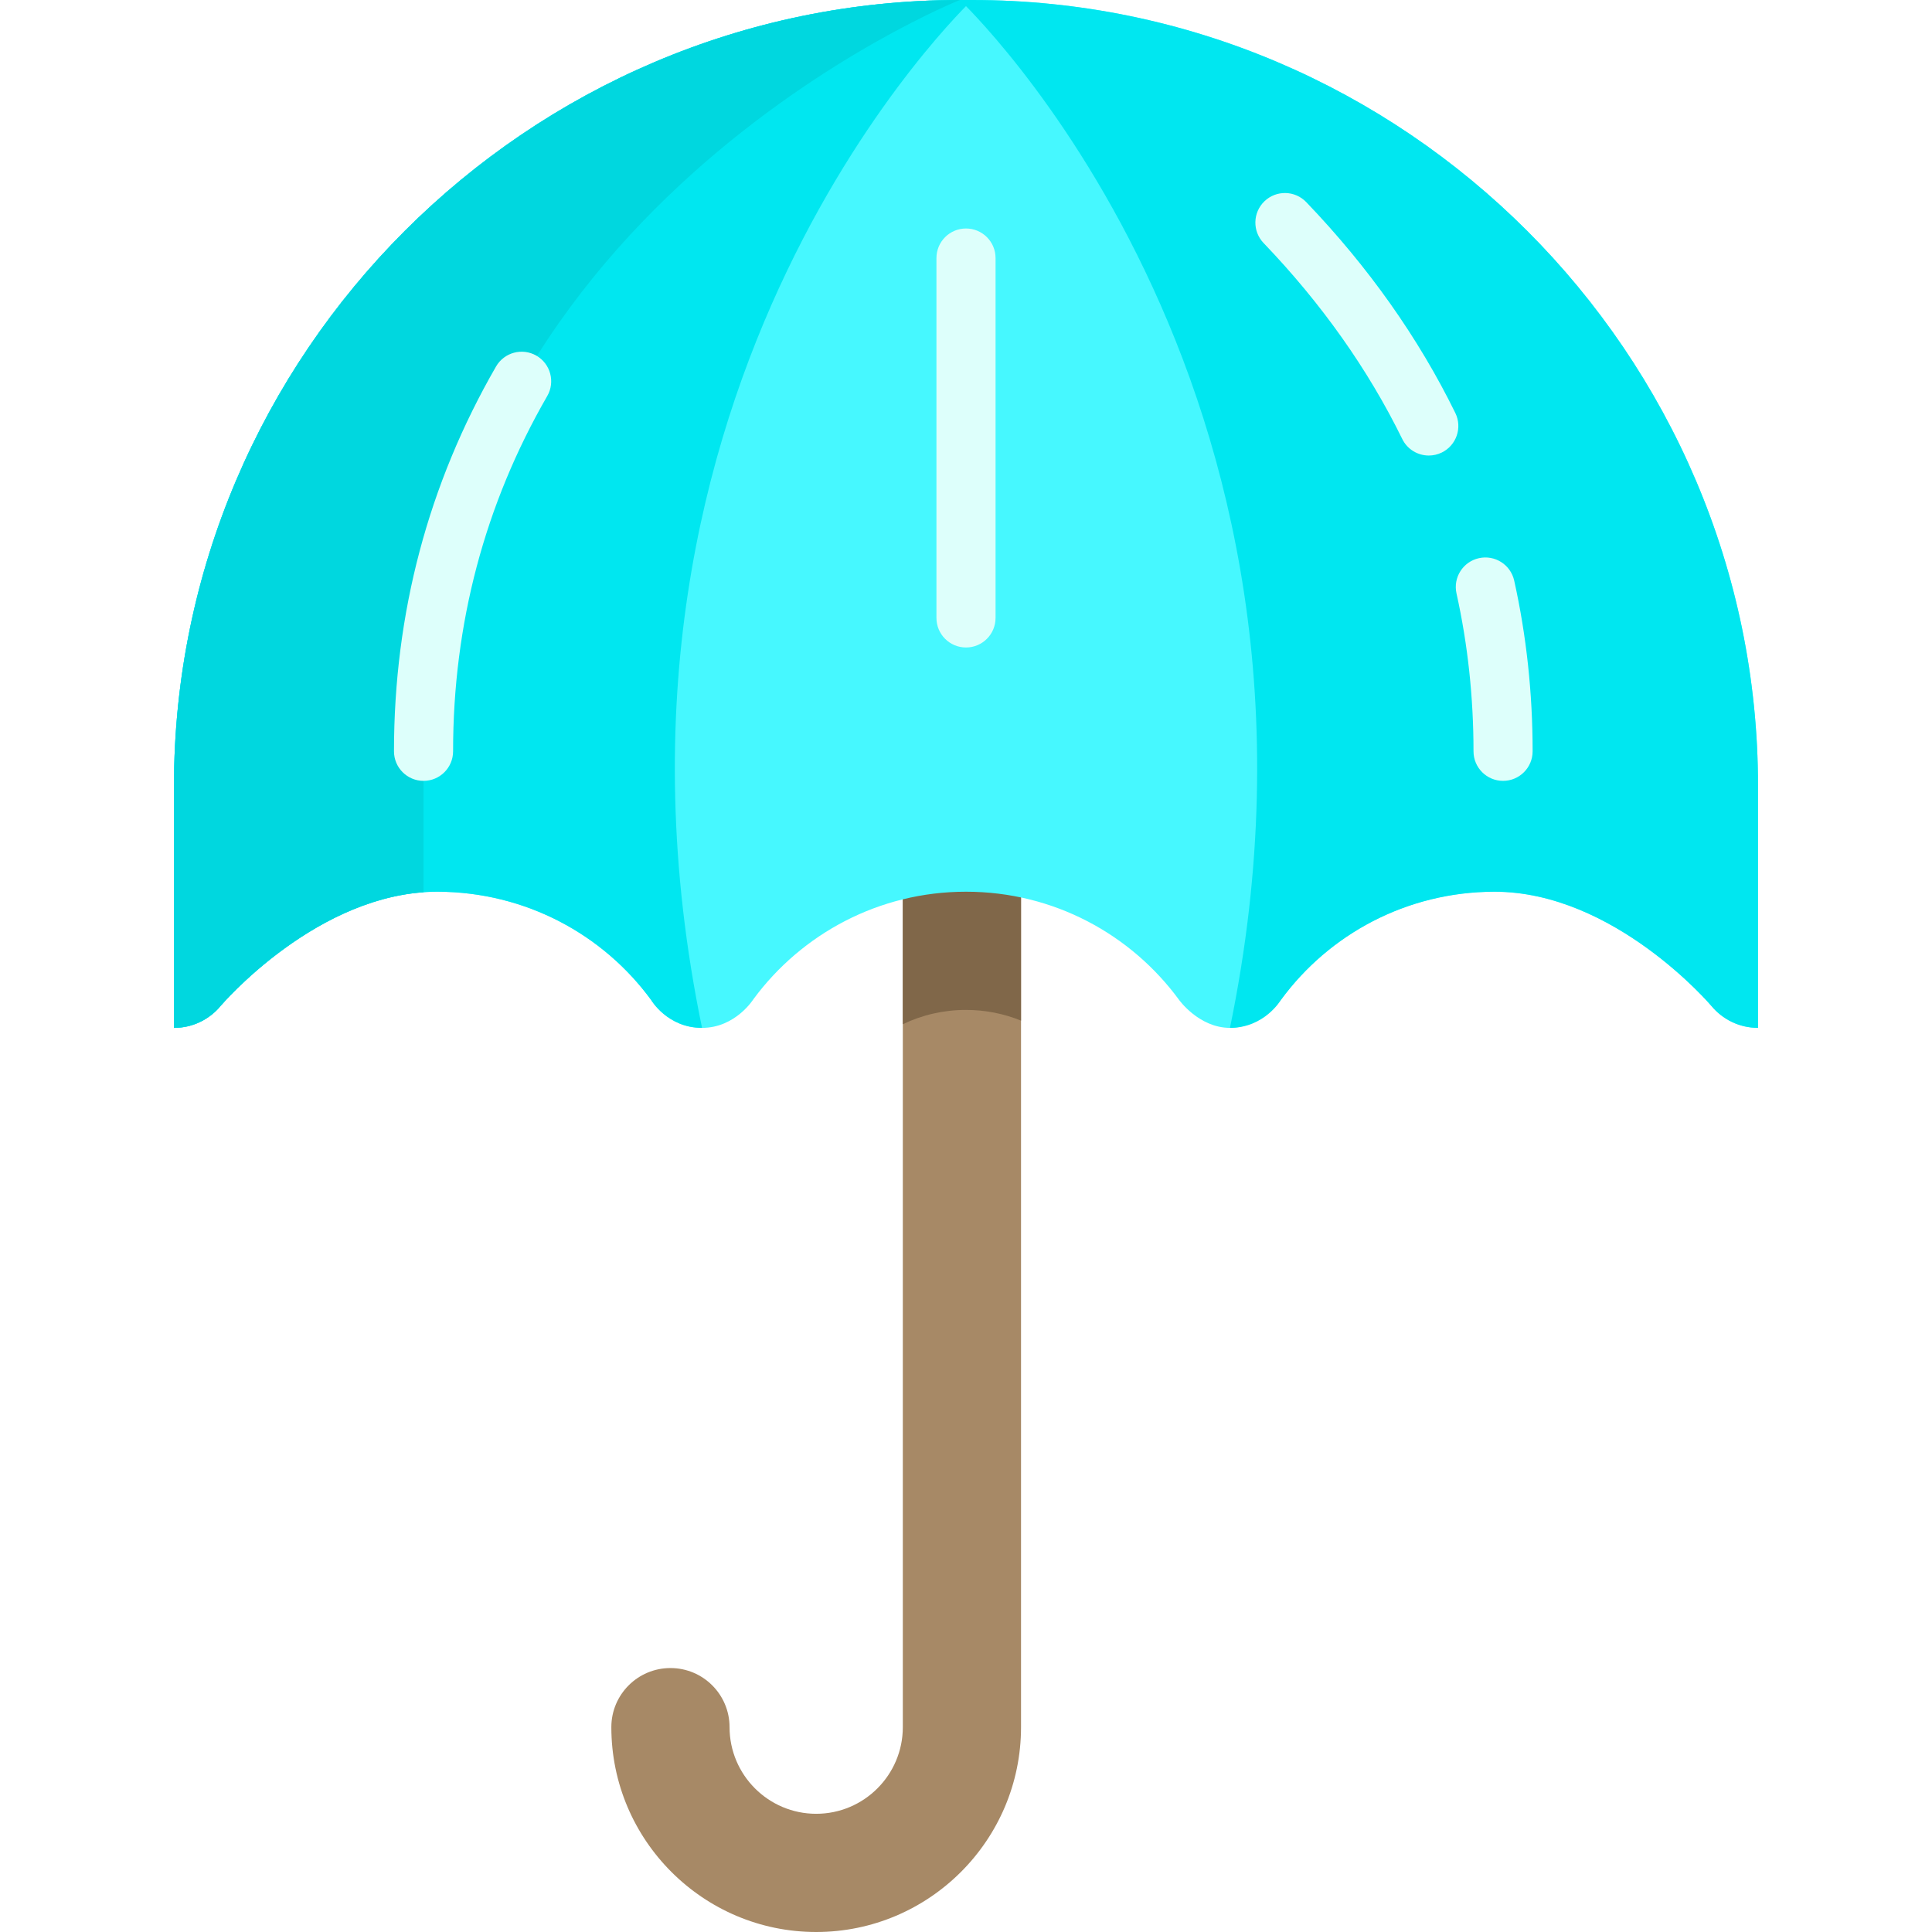
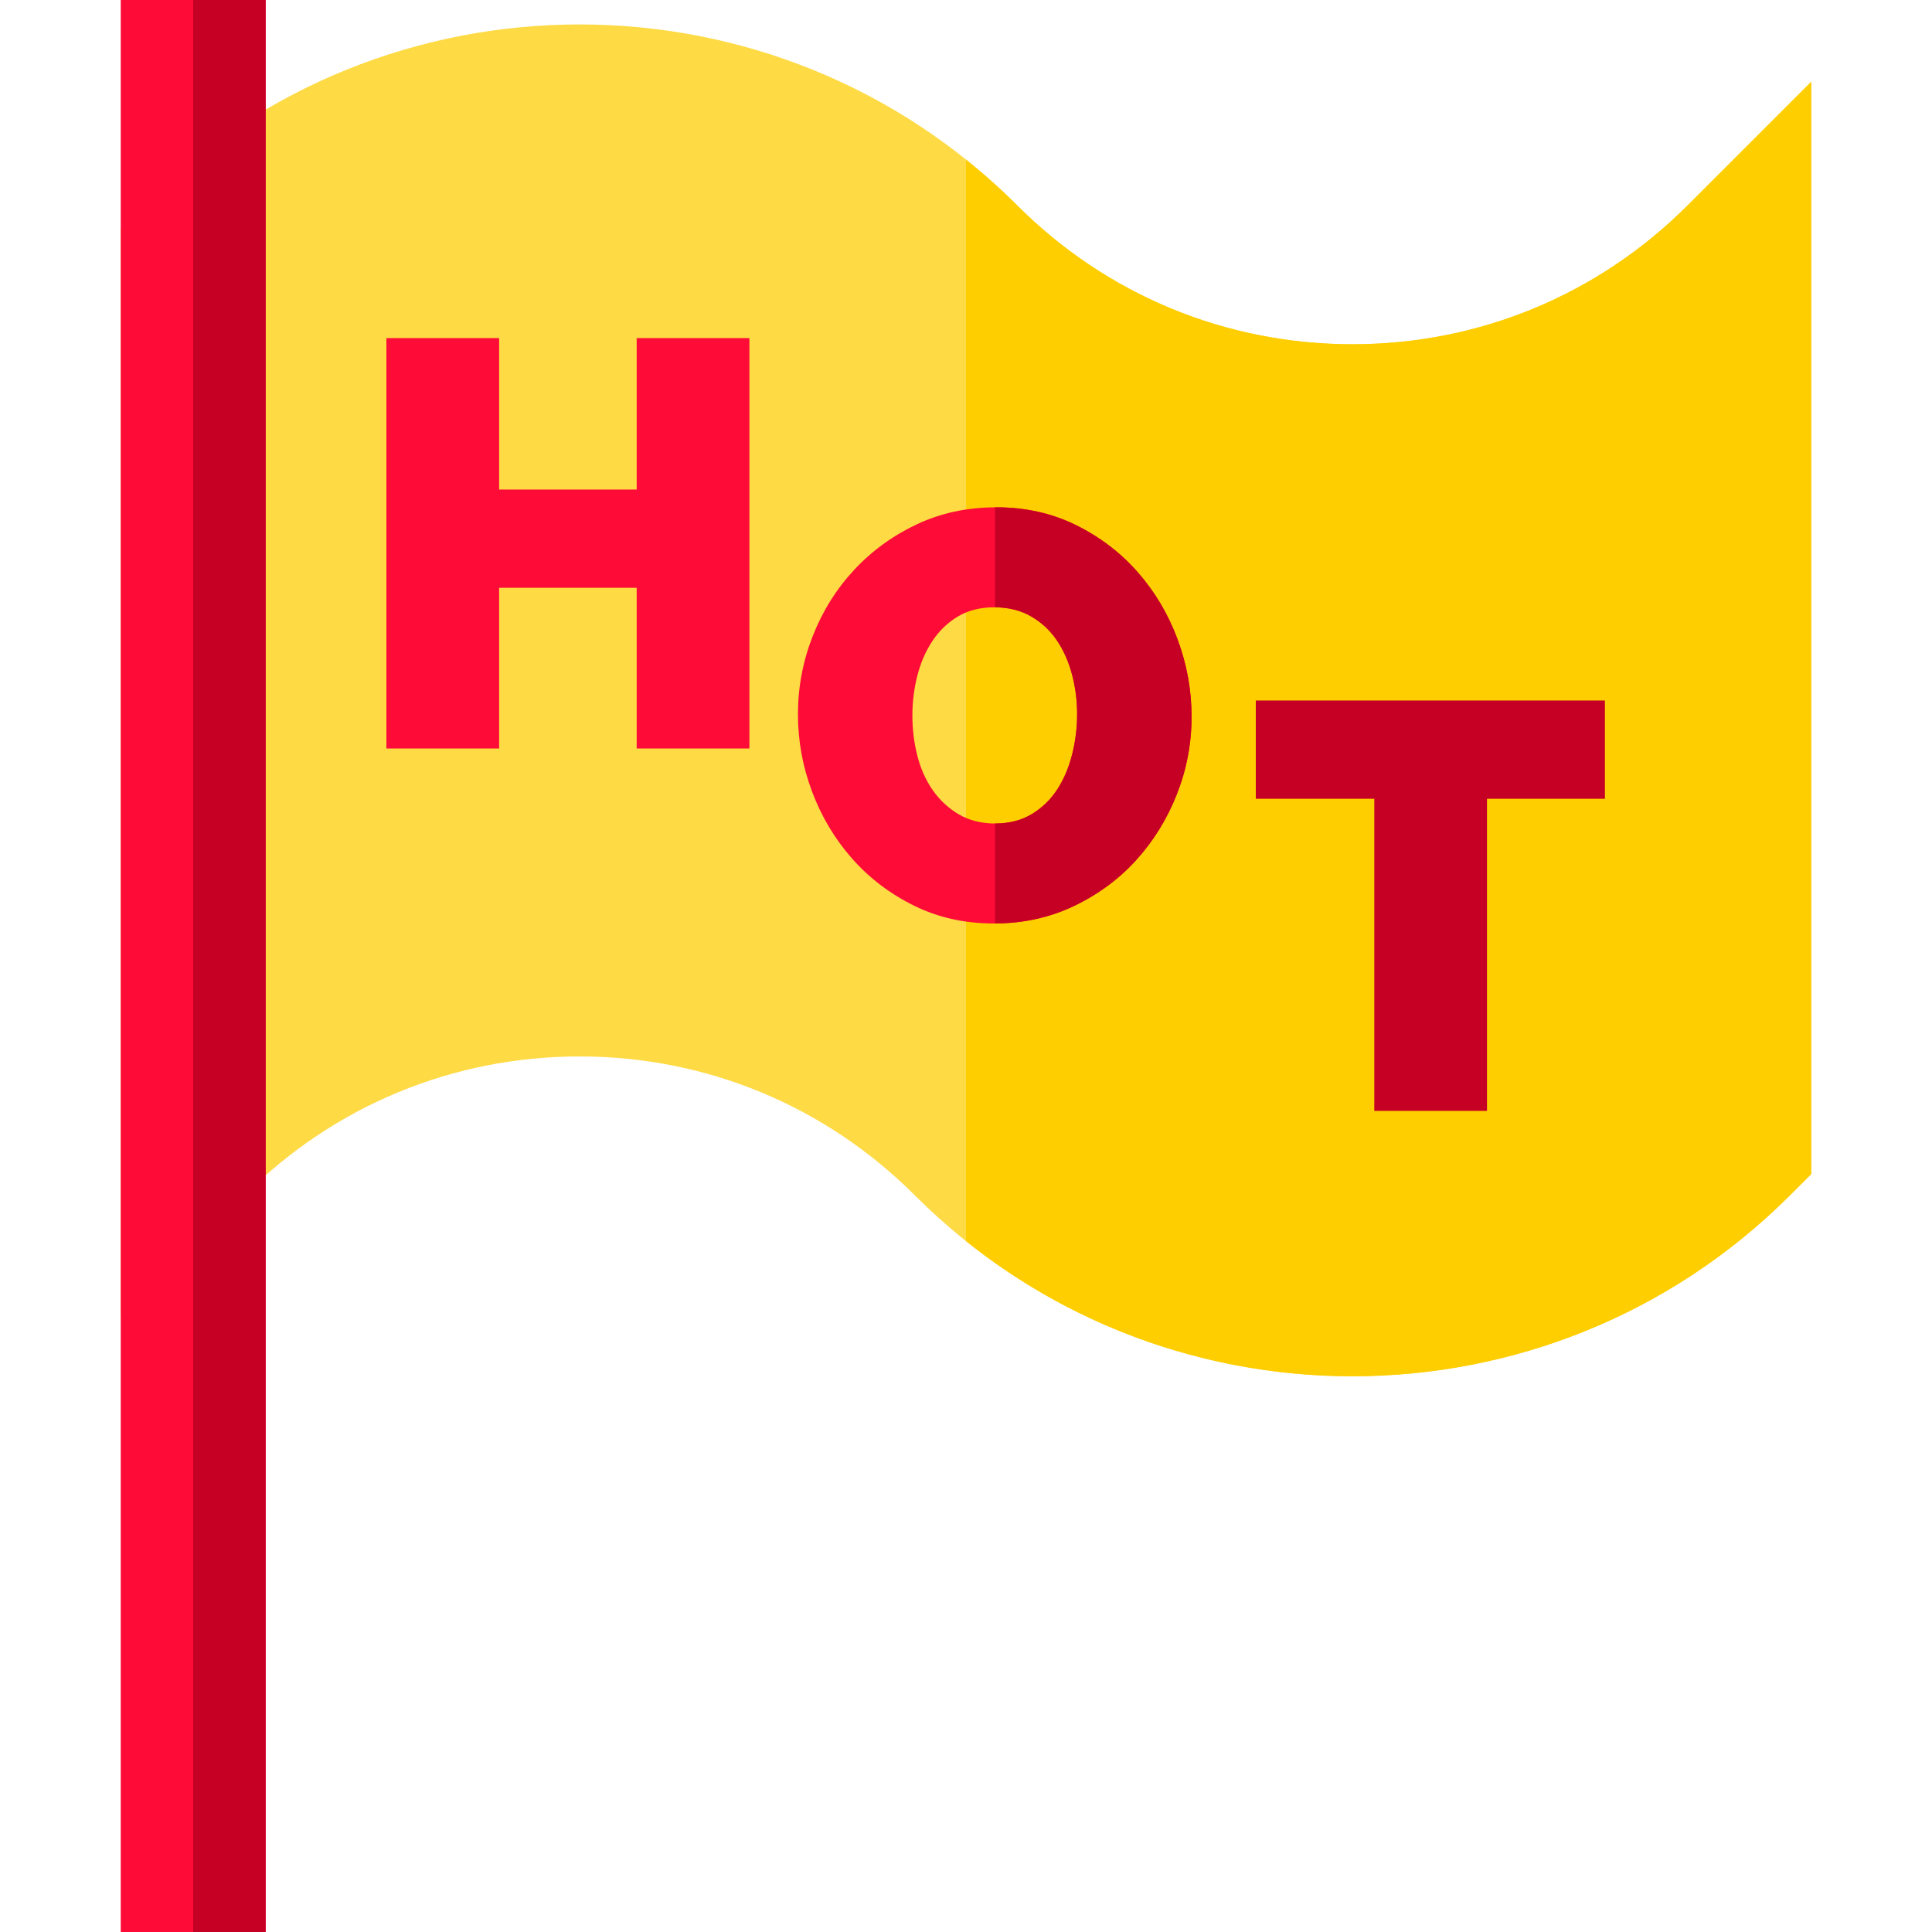
<svg xmlns="http://www.w3.org/2000/svg" version="1.1" id="Layer_1" x="0px" y="0px" viewBox="0 0 512 512" style="enable-background:new 0 0 512 512;" xml:space="preserve">
-   <path style="fill:#A78966;" d="M216.297,512c-29.933,0-54.285-24.352-54.285-54.285c0-8.651,7.013-15.664,15.664-15.664  c8.651,0,15.664,7.013,15.664,15.664c0,12.659,10.298,22.958,22.958,22.958s22.958-10.298,22.958-22.958V162.401  c0-8.651,7.013-15.664,15.664-15.664s15.664,7.013,15.664,15.664v295.314C270.581,487.648,246.229,512,216.297,512z" />
-   <path style="fill:#806749;" d="M254.917,146.738c-8.651,0-15.664,7.013-15.664,15.664v109.028c5.13-2.466,10.816-3.791,16.746-3.791  c5.112,0,10.035,0.989,14.582,2.836V162.401C270.581,153.751,263.569,146.738,254.917,146.738z" />
-   <path style="fill:#46F8FF;" d="M257.631,0h-3.263C139.824,0,46.106,93.718,46.106,208.263v64.134c4.977,0,9.423-2.267,12.366-5.824  c0,0,25.79-30.395,57.599-30.261c23.189,0.097,43.733,11.289,56.464,28.664c0,0,4.318,7.421,13.513,7.421  c8.905,0,13.651-7.649,13.651-7.649c12.743-17.246,33.212-28.436,56.301-28.436c23.19,0,43.733,11.289,56.464,28.664  c0,0,5.276,7.421,13.513,7.421c7.948,0,13.651-7.649,13.651-7.649c12.743-17.246,33.212-28.436,56.301-28.436  c32.065,0,57.599,30.261,57.599,30.261c2.943,3.557,7.389,5.824,12.366,5.824v-64.134C465.894,93.718,372.176,0,257.631,0z" />
+   <path style="fill:#FEDA44;" d="M358.4,364.723c-42.001,0-84.001-15.987-115.976-47.963c-23.726-23.726-55.27-36.792-88.824-36.792  s-65.098,13.066-88.823,36.792L32,349.539V60.063l5.624-5.624c63.949-63.95,168.004-63.95,231.953,0  c23.726,23.726,55.27,36.792,88.824,36.792s65.097-13.066,88.824-36.792L480,21.661v289.476l-5.624,5.624  C442.401,348.736,400.401,364.723,358.4,364.723z" />
+   <path style="fill:#FECE00;" d="M447.224,54.438c-23.727,23.726-55.27,36.792-88.824,36.792s-65.097-13.066-88.824-36.792  c-4.347-4.347-8.884-8.388-13.576-12.143v286.609c29.824,23.873,66.108,35.82,102.4,35.82c42.001,0,84.001-15.987,115.976-47.963  l5.624-5.624V21.661L447.224,54.438z" />
  <g>
-     <path style="fill:#00E7F0;" d="M257.631,0h-3.263C139.824,0,46.106,93.718,46.106,208.263v64.134c4.977,0,9.423-2.267,12.366-5.824   c0,0,25.791-30.395,57.599-30.261c23.189,0.097,43.733,11.289,56.464,28.664c0,0,4.318,7.421,13.513,7.421   C150.563,100.828,257.631,0,257.631,0z" />
-     <path style="fill:#00E7F0;" d="M254.368,0h3.263c114.545,0,208.263,93.718,208.263,208.263v64.134   c-4.977,0-9.423-2.267-12.366-5.824c0,0-25.791-30.395-57.599-30.261c-23.189,0.097-43.733,11.289-56.464,28.664   c0,0-4.318,7.421-13.513,7.421C361.437,100.828,254.368,0,254.368,0z" />
+     <rect x="32" style="fill:#FE0B37;" width="38.4" height="512" />
+     <path style="fill:#FE0B37;" d="M198.596,89.6v108.756h-29.87v-42.583h-36.457v42.583H102.4V89.6h29.87v40.133h36.457V89.6H198.596z   " />
+     <path style="fill:#FE0B37;" d="M263.391,244.732c-7.762,0-14.834-1.582-21.215-4.749c-6.383-3.164-11.848-7.327-16.39-12.484   c-4.545-5.155-8.069-11.053-10.569-17.692c-2.504-6.637-3.753-13.48-3.753-20.526c0-7.146,1.302-14.039,3.907-20.678   c2.604-6.637,6.254-12.484,10.952-17.54c4.696-5.055,10.237-9.088,16.62-12.101c6.381-3.012,13.403-4.518,21.062-4.518   c7.761,0,14.833,1.585,21.216,4.749c6.381,3.167,11.845,7.352,16.39,12.561c4.543,5.208,8.042,11.132,10.492,17.769   c2.451,6.639,3.677,13.43,3.677,20.374c0,7.149-1.303,14.016-3.907,20.603c-2.605,6.587-6.204,12.407-10.799,17.463   c-4.595,5.055-10.109,9.114-16.543,12.178C278.095,243.2,271.049,244.732,263.391,244.732z M241.792,189.587   c0,3.676,0.433,7.226,1.302,10.646c0.867,3.423,2.221,6.46,4.059,9.115c1.838,2.656,4.136,4.801,6.893,6.433   c2.757,1.635,5.974,2.451,9.65,2.451c3.777,0,7.046-0.842,9.804-2.528c2.757-1.684,5.002-3.88,6.74-6.587   c1.734-2.705,3.036-5.795,3.905-9.267c0.867-3.47,1.303-6.993,1.303-10.569c0-3.676-0.46-7.223-1.379-10.646   c-0.919-3.42-2.273-6.433-4.059-9.038c-1.788-2.605-4.059-4.696-6.816-6.281c-2.757-1.582-5.974-2.374-9.65-2.374   c-3.78,0-7.022,0.819-9.727,2.451c-2.707,1.635-4.955,3.805-6.74,6.51c-1.787,2.707-3.117,5.77-3.982,9.19   C242.226,182.516,241.792,186.013,241.792,189.587z" />
  </g>
-   <path style="fill:#00D7DF;" d="M254.368,0C139.824,0,46.106,93.718,46.106,208.263v64.134c4.977,0,9.423-2.267,12.366-5.824  c0,0,23.748-27.966,53.77-30.114v-37.355C112.242,56.706,254.368,0,254.368,0z" />
  <g>
-     <path style="fill:#DDFFFB;" d="M112.242,206.936c-4.325,0-7.832-3.507-7.832-7.832c0-36.569,9.101-70.878,27.048-101.979   c2.163-3.746,6.951-5.029,10.698-2.869c3.746,2.163,5.03,6.952,2.869,10.698c-16.557,28.689-24.952,60.366-24.952,94.149   C120.073,203.429,116.567,206.936,112.242,206.936z" />
-     <path style="fill:#DDFFFB;" d="M378.649,120.721c-2.895,0-5.678-1.611-7.038-4.386c-9.053-18.469-21.417-35.94-36.746-51.929   c-2.993-3.122-2.888-8.08,0.234-11.073c3.122-2.993,8.08-2.888,11.073,0.234c16.448,17.157,29.739,35.956,39.504,55.876   c1.904,3.884,0.299,8.575-3.585,10.48C380.982,120.463,379.806,120.721,378.649,120.721z" />
-     <path style="fill:#DDFFFB;" d="M398.327,206.936c-4.325,0-7.832-3.507-7.832-7.832c0-14.314-1.517-28.389-4.508-41.837   c-0.94-4.222,1.722-8.406,5.944-9.346c4.226-0.941,8.406,1.722,9.346,5.944c3.24,14.563,4.883,29.783,4.883,45.239   C406.159,203.429,402.652,206.936,398.327,206.936z" />
-     <path style="fill:#DDFFFB;" d="M256,171.59c-4.325,0-7.832-3.507-7.832-7.832V68.384c0-4.325,3.507-7.832,7.832-7.832   s7.832,3.507,7.832,7.832v95.374C263.832,168.083,260.325,171.59,256,171.59z" />
+     <path style="fill:#C60024;" d="M425.32,211.684h-31.249V294.4h-29.87v-82.716H332.8v-26.04h92.52V211.684z" />
+     <rect x="51.2" style="fill:#C60024;" width="19.2" height="512" />
+     <path style="fill:#C60024;" d="M312.101,169.521c-2.451-6.637-5.949-12.561-10.492-17.769c-4.545-5.208-10.01-9.394-16.39-12.561   c-6.383-3.164-13.455-4.748-21.216-4.748c-0.109,0-0.215,0.008-0.323,0.008v26.495c3.619,0.019,6.792,0.809,9.514,2.371   c2.757,1.585,5.028,3.676,6.816,6.281c1.786,2.604,3.14,5.618,4.059,9.038c0.919,3.423,1.379,6.97,1.379,10.646   c0,3.576-0.435,7.099-1.302,10.569c-0.869,3.473-2.171,6.564-3.905,9.267c-1.738,2.707-3.983,4.902-6.741,6.587   c-2.757,1.684-6.026,2.528-9.803,2.528c-0.005,0-0.012,0-0.017,0v26.493c7.546-0.038,14.497-1.563,20.85-4.589   c6.433-3.063,11.948-7.123,16.543-12.178c4.595-5.055,8.195-10.876,10.799-17.463c2.604-6.587,3.907-13.454,3.907-20.603   C315.779,182.95,314.552,176.16,312.101,169.521z" />
  </g>
  <g>
</g>
  <g>
</g>
  <g>
</g>
  <g>
</g>
  <g>
</g>
  <g>
</g>
  <g>
</g>
  <g>
</g>
  <g>
</g>
  <g>
</g>
  <g>
</g>
  <g>
</g>
  <g>
</g>
  <g>
</g>
  <g>
</g>
</svg>
